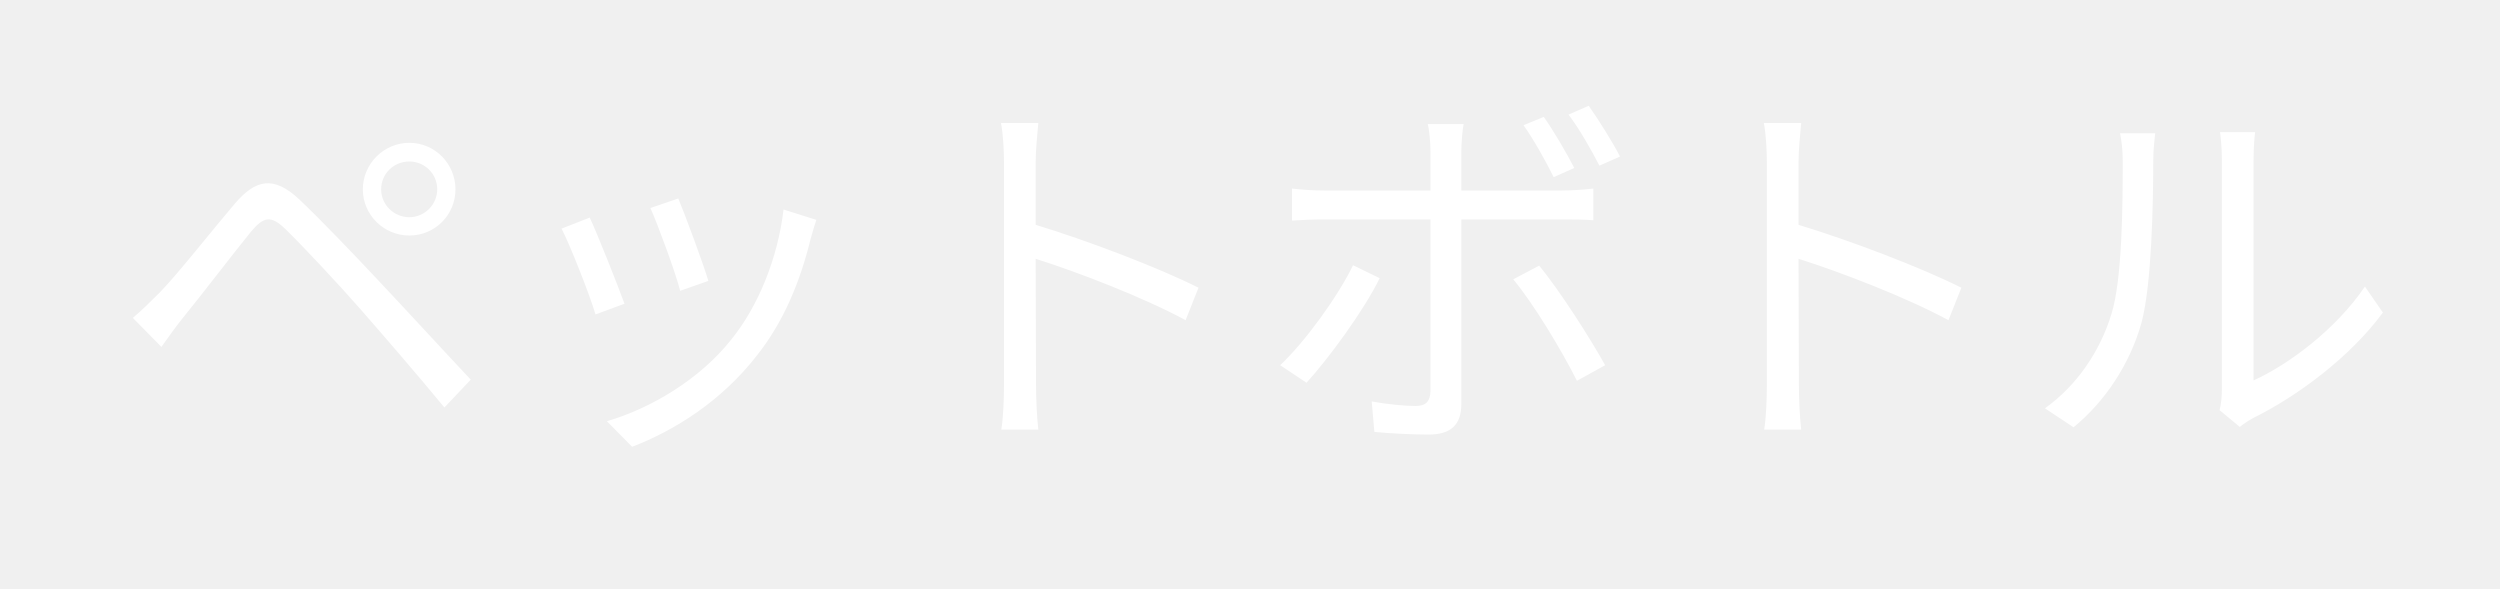
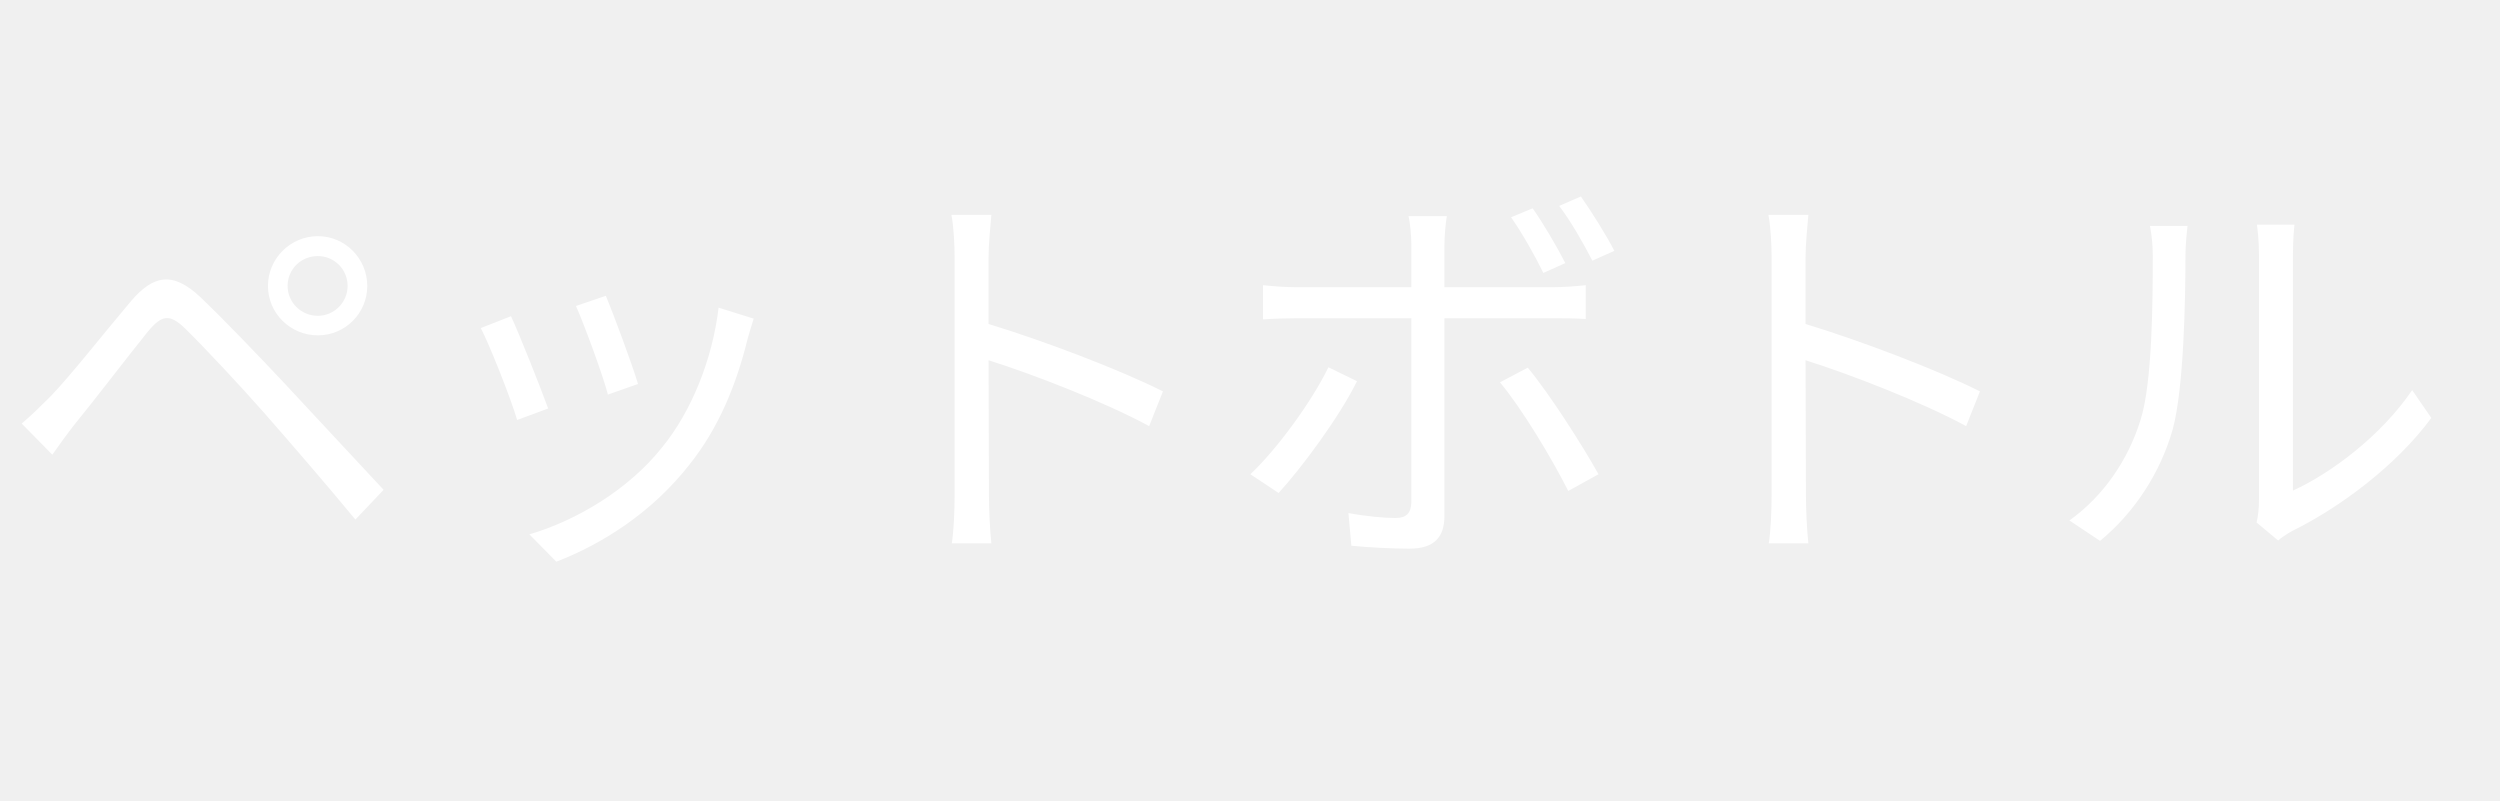
- <svg xmlns="http://www.w3.org/2000/svg" width="544" height="128" overflow="hidden">
+ <svg xmlns="http://www.w3.org/2000/svg" width="306" height="98" overflow="hidden">
  <defs>
    <clipPath id="clip0">
-       <rect x="2093" y="127" width="544" height="128" />
+       <rect x="990" y="80" width="306" height="98" />
    </clipPath>
  </defs>
-   <g clip-path="url(#clip0)" transform="translate(-2093 -127)">
-     <text fill="#FFFFFF" font-family="PopRumCute,PopRumCute_MSFontService,sans-serif" font-weight="400" font-size="83" transform="matrix(1 0 0 1 2117.5 218)">ペットボトル</text>
+   <g clip-path="url(#clip0)" transform="translate(-990 -80)">
+     <text fill="#FFFFFF" font-family="PopRumCute,PopRumCute_MSFontService,sans-serif" font-weight="400" font-size="50" transform="matrix(1 0 0 1 990 145)">ペットボトル</text>
  </g>
</svg>
